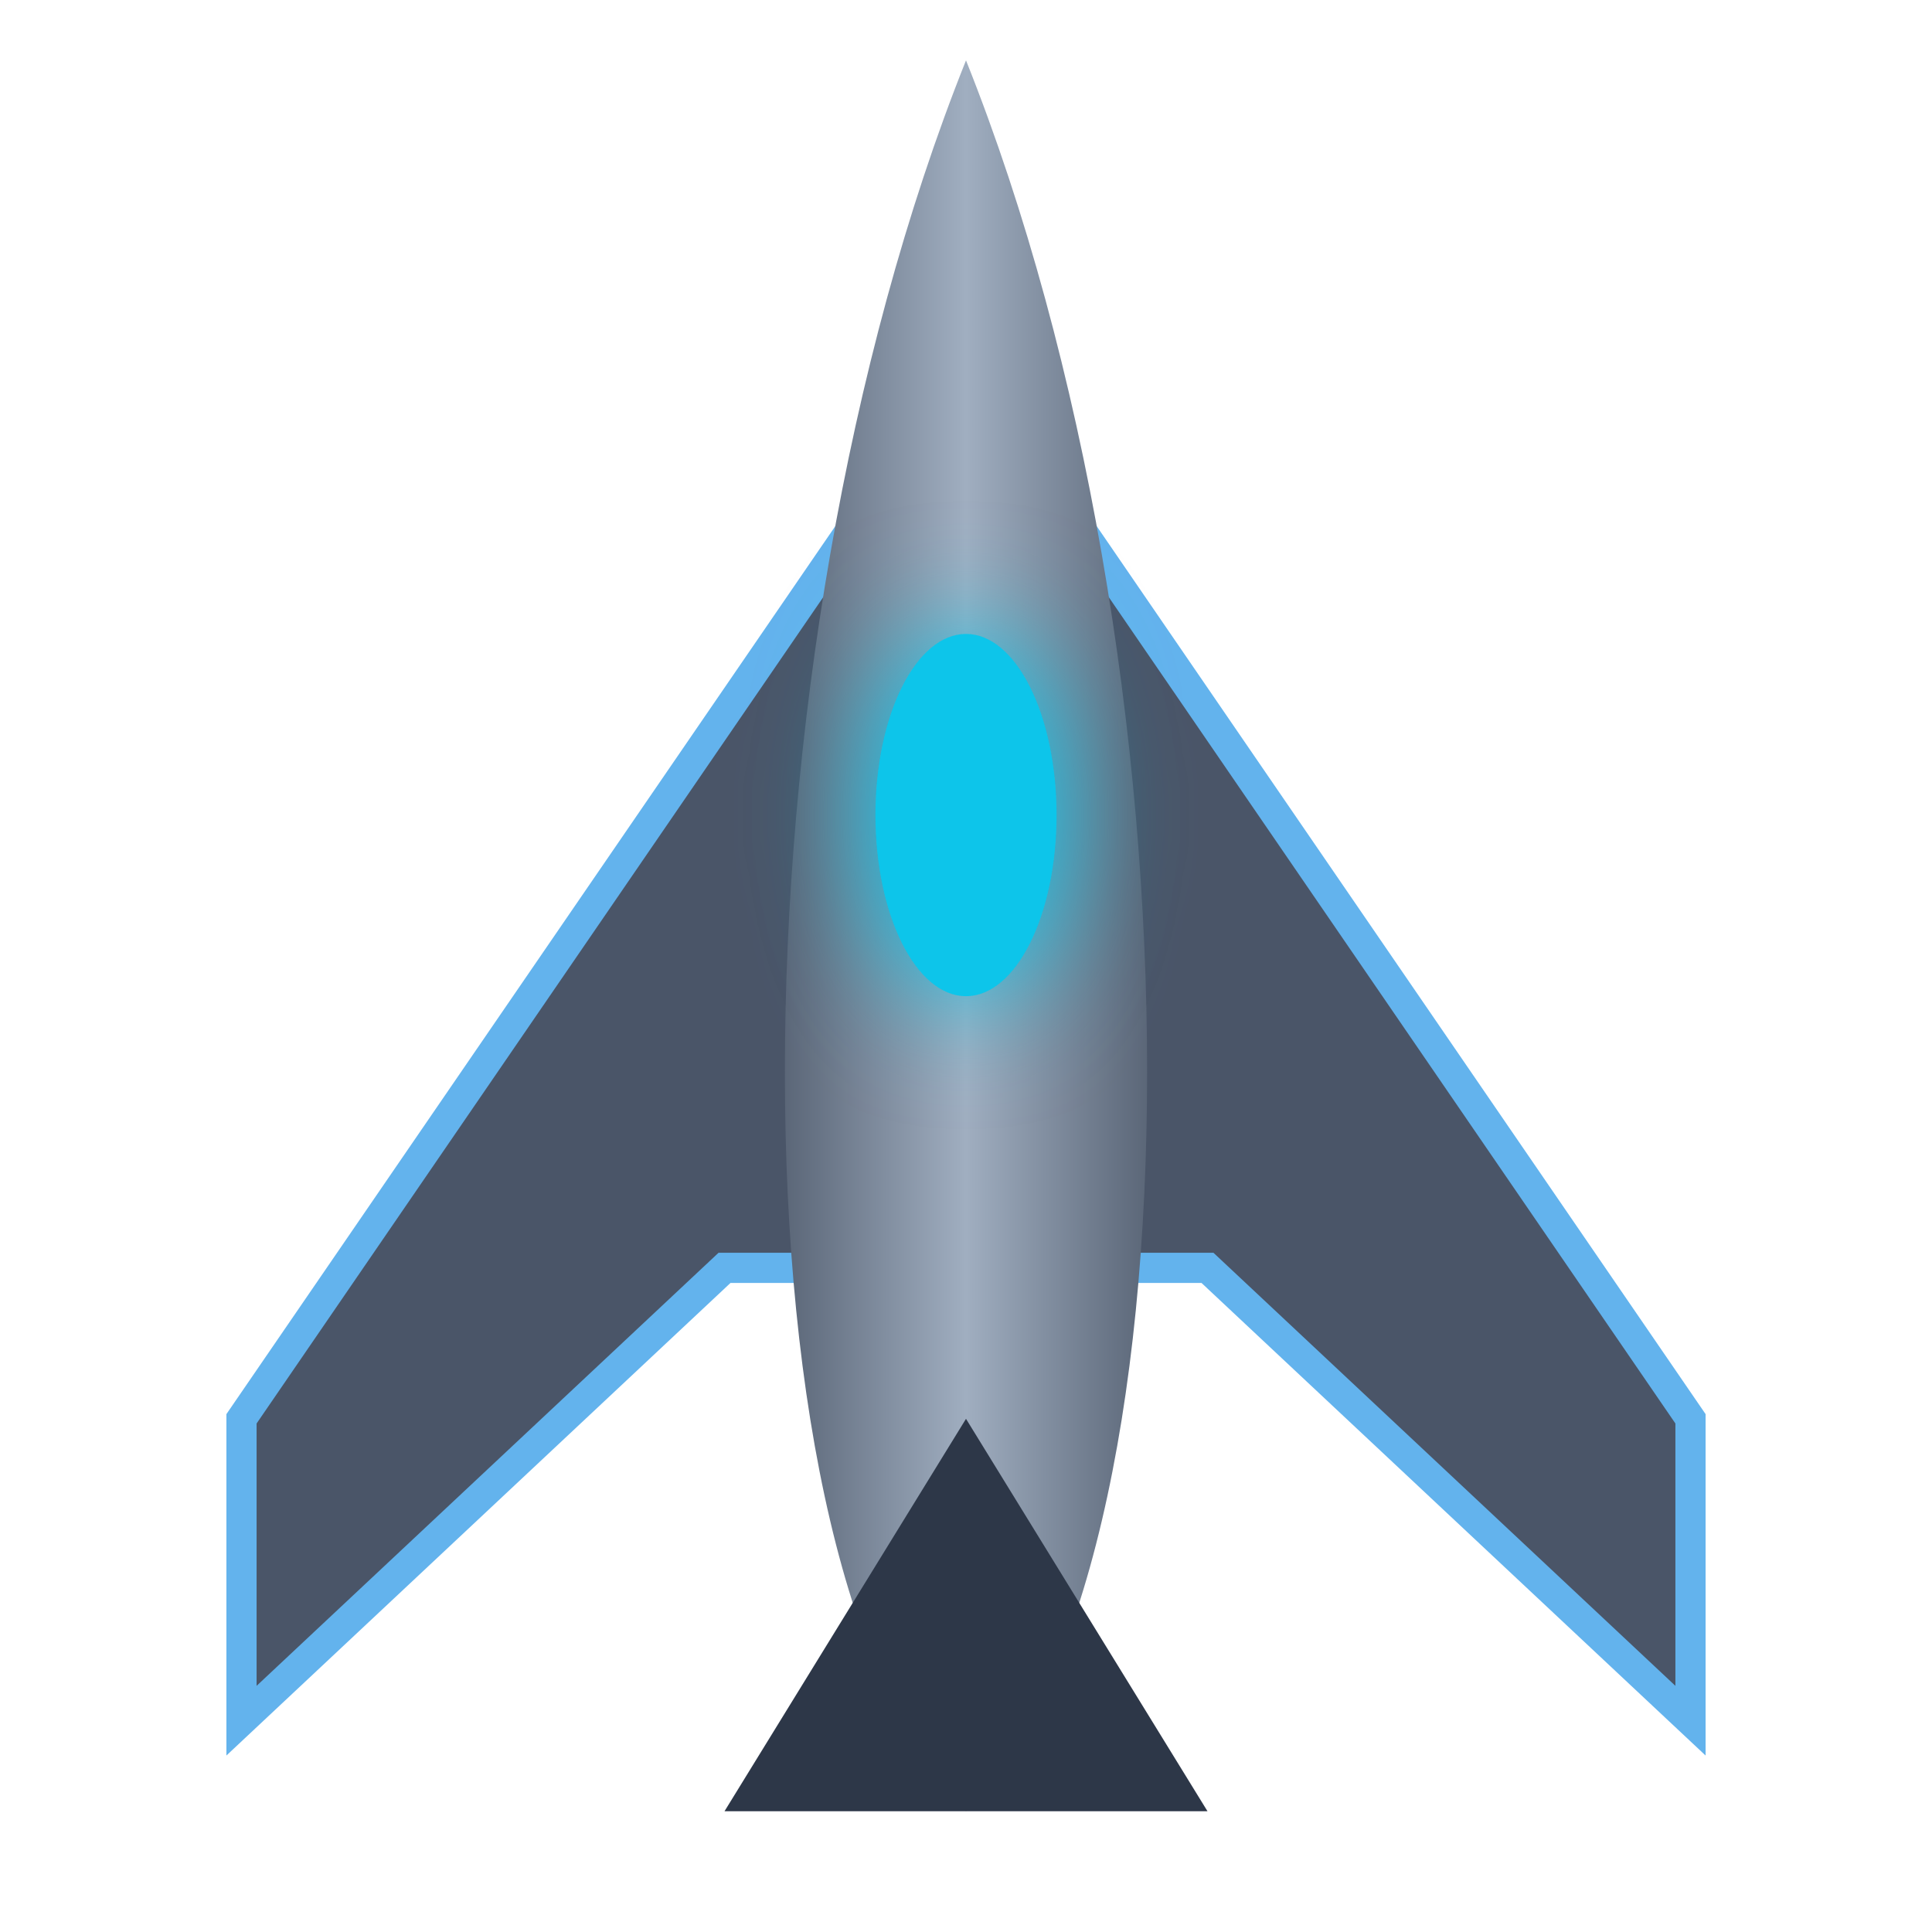
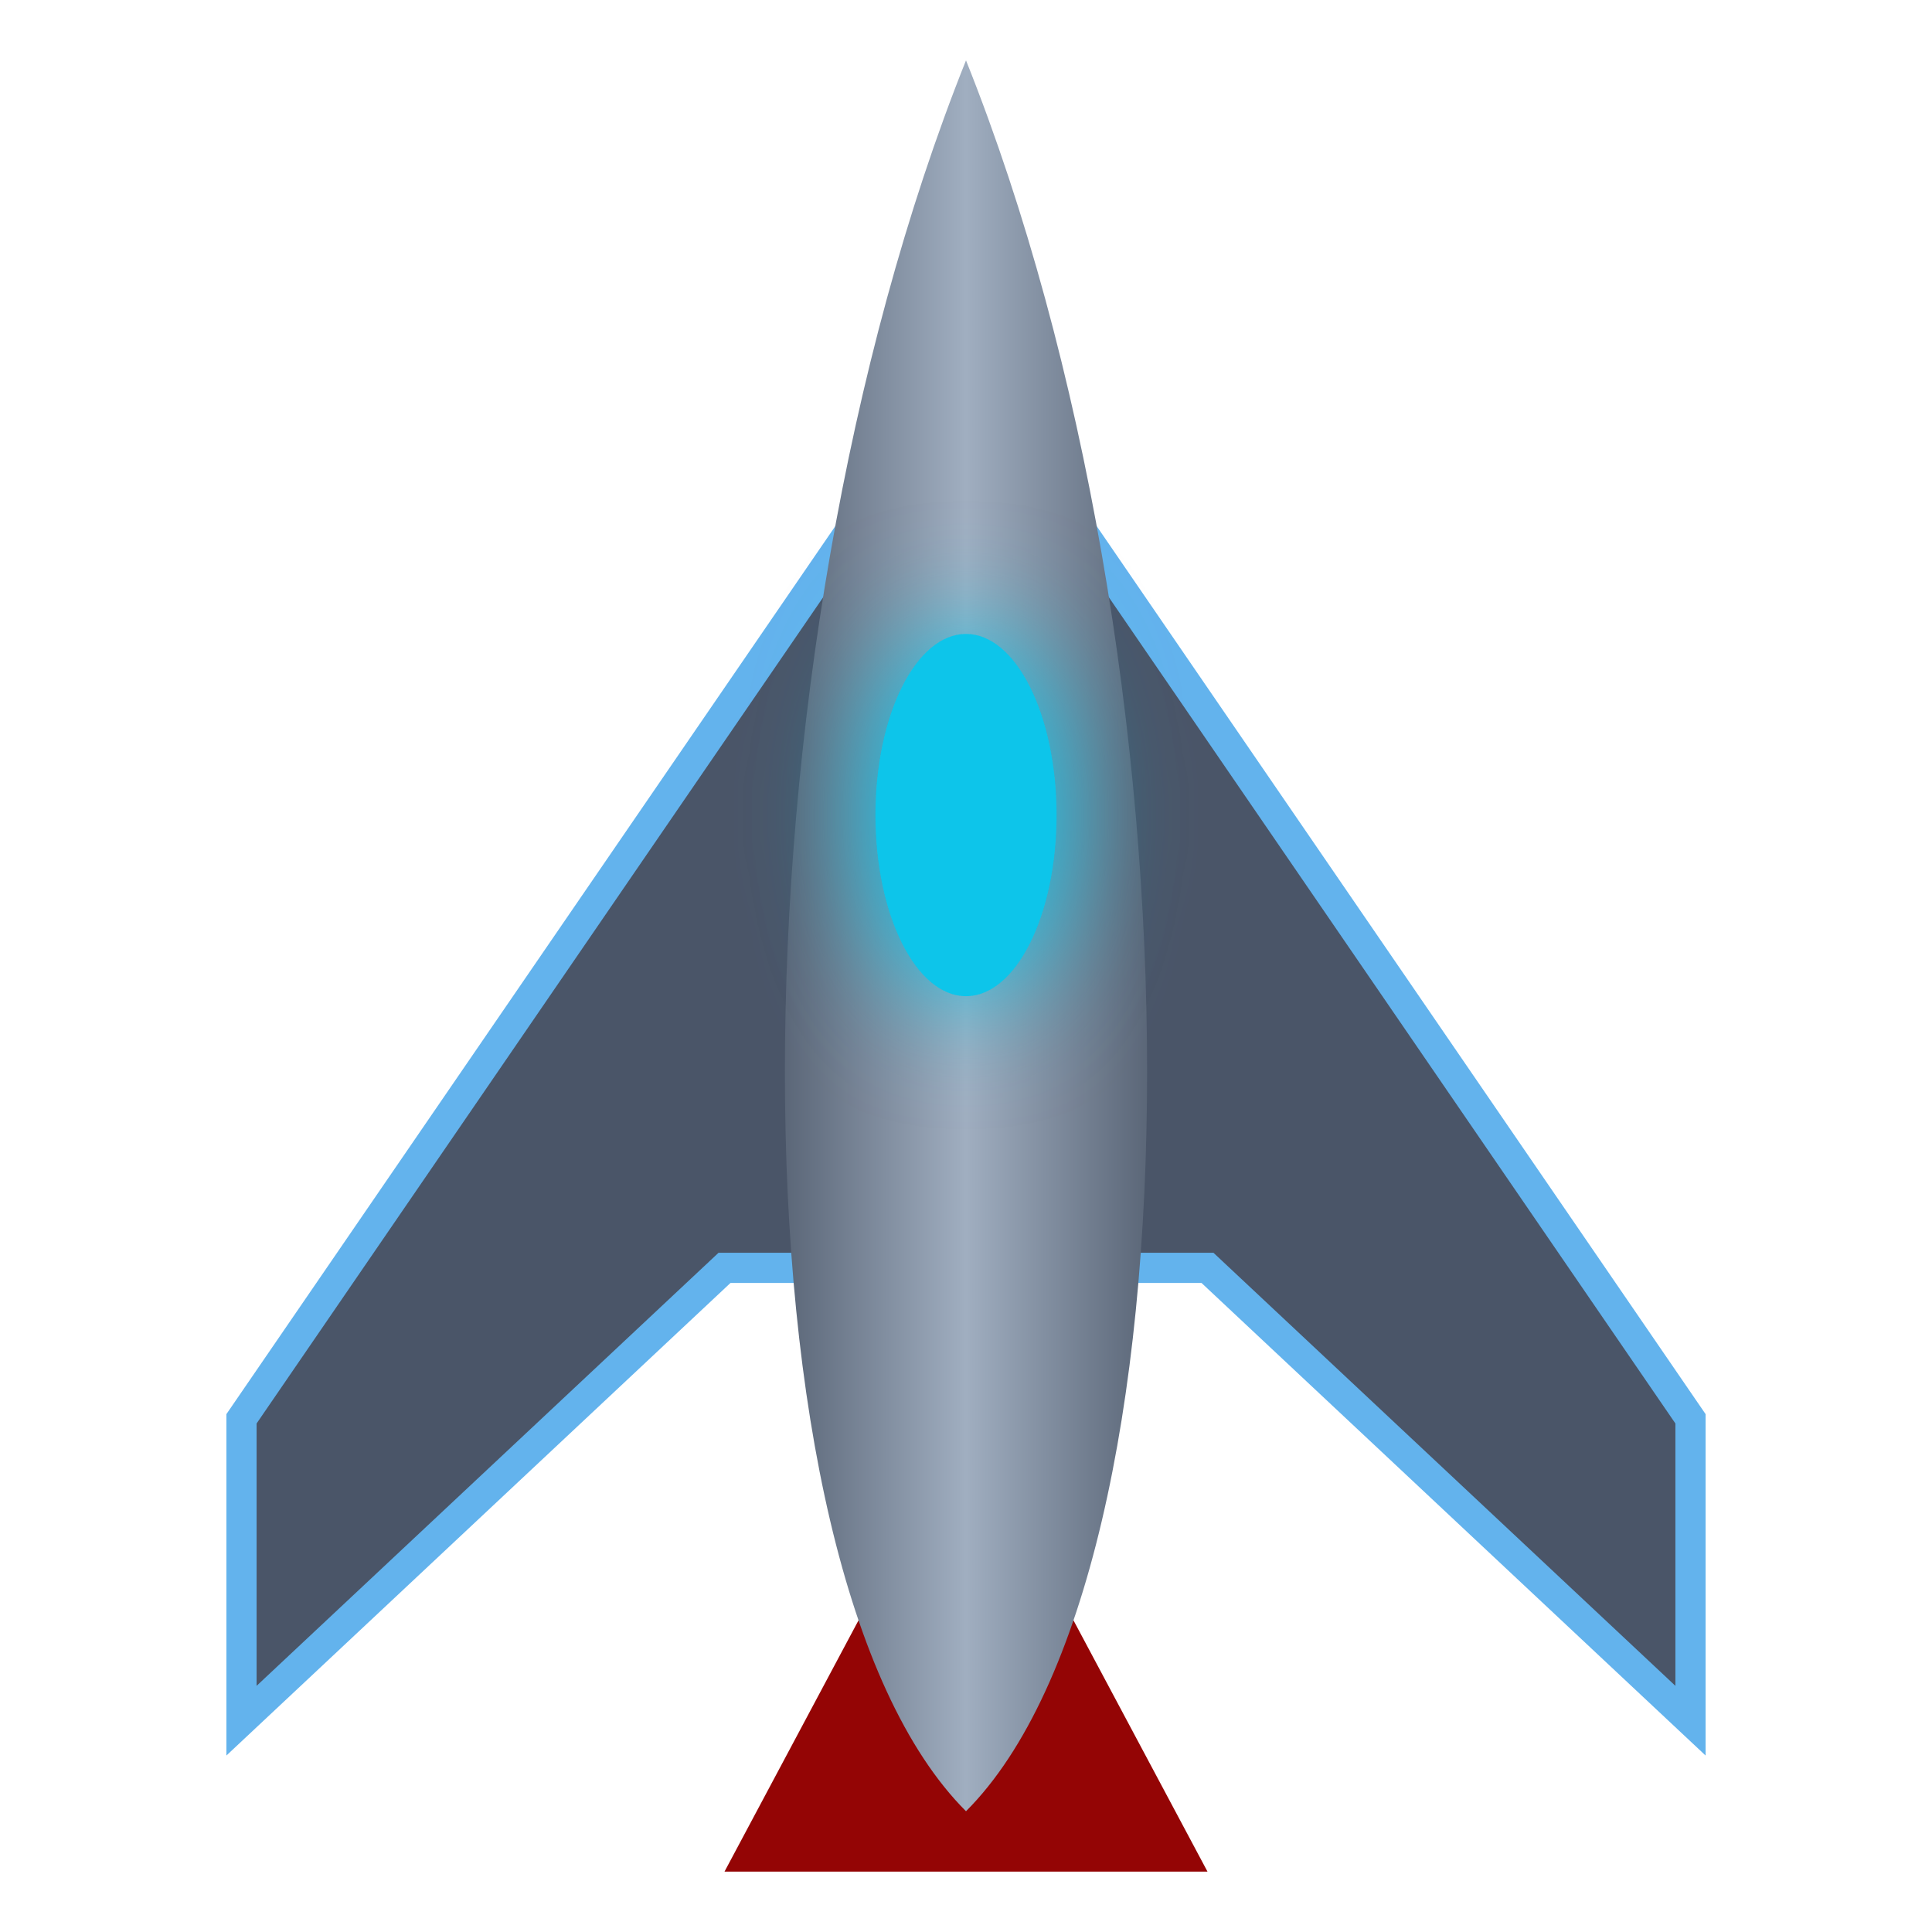
<svg xmlns="http://www.w3.org/2000/svg" width="64" height="64" viewBox="0 0 64 64" fill="none">
+   <path d="M32 47 L40 62 L24 62 Z" fill="#940505ff" />
  <path d="M32 12 L56 47 L56 57 L40 42 L24 42 L8 57 L8 47 Z" fill="#4a5568" stroke="#63b3ed" stroke-width="1" />
  <path d="M32 2 C40 22 40 52 32 60 C24 52 24 22 32 2 Z" fill="url(#bodyGrad)" />
  <ellipse cx="32" cy="27" rx="3" ry="6" fill="#0bc5ea" filter="url(#glow)" />
-   <path d="M32 47 L40 60 L24 60 Z" fill="#2d3748" />
  <defs>
    <linearGradient id="bodyGrad" x1="22" y1="32" x2="42" y2="32" gradientUnits="userSpaceOnUse">
      <stop offset="0" stop-color="#2d3748" />
      <stop offset="0.5" stop-color="#a0aec0" />
      <stop offset="1" stop-color="#2d3748" />
    </linearGradient>
    <filter id="glow" x="20" y="15" width="24" height="24" filterUnits="userSpaceOnUse">
      <feGaussianBlur stdDeviation="2" result="blur" />
      <feComposite in="SourceGraphic" in2="blur" operator="over" />
    </filter>
  </defs>
</svg>
